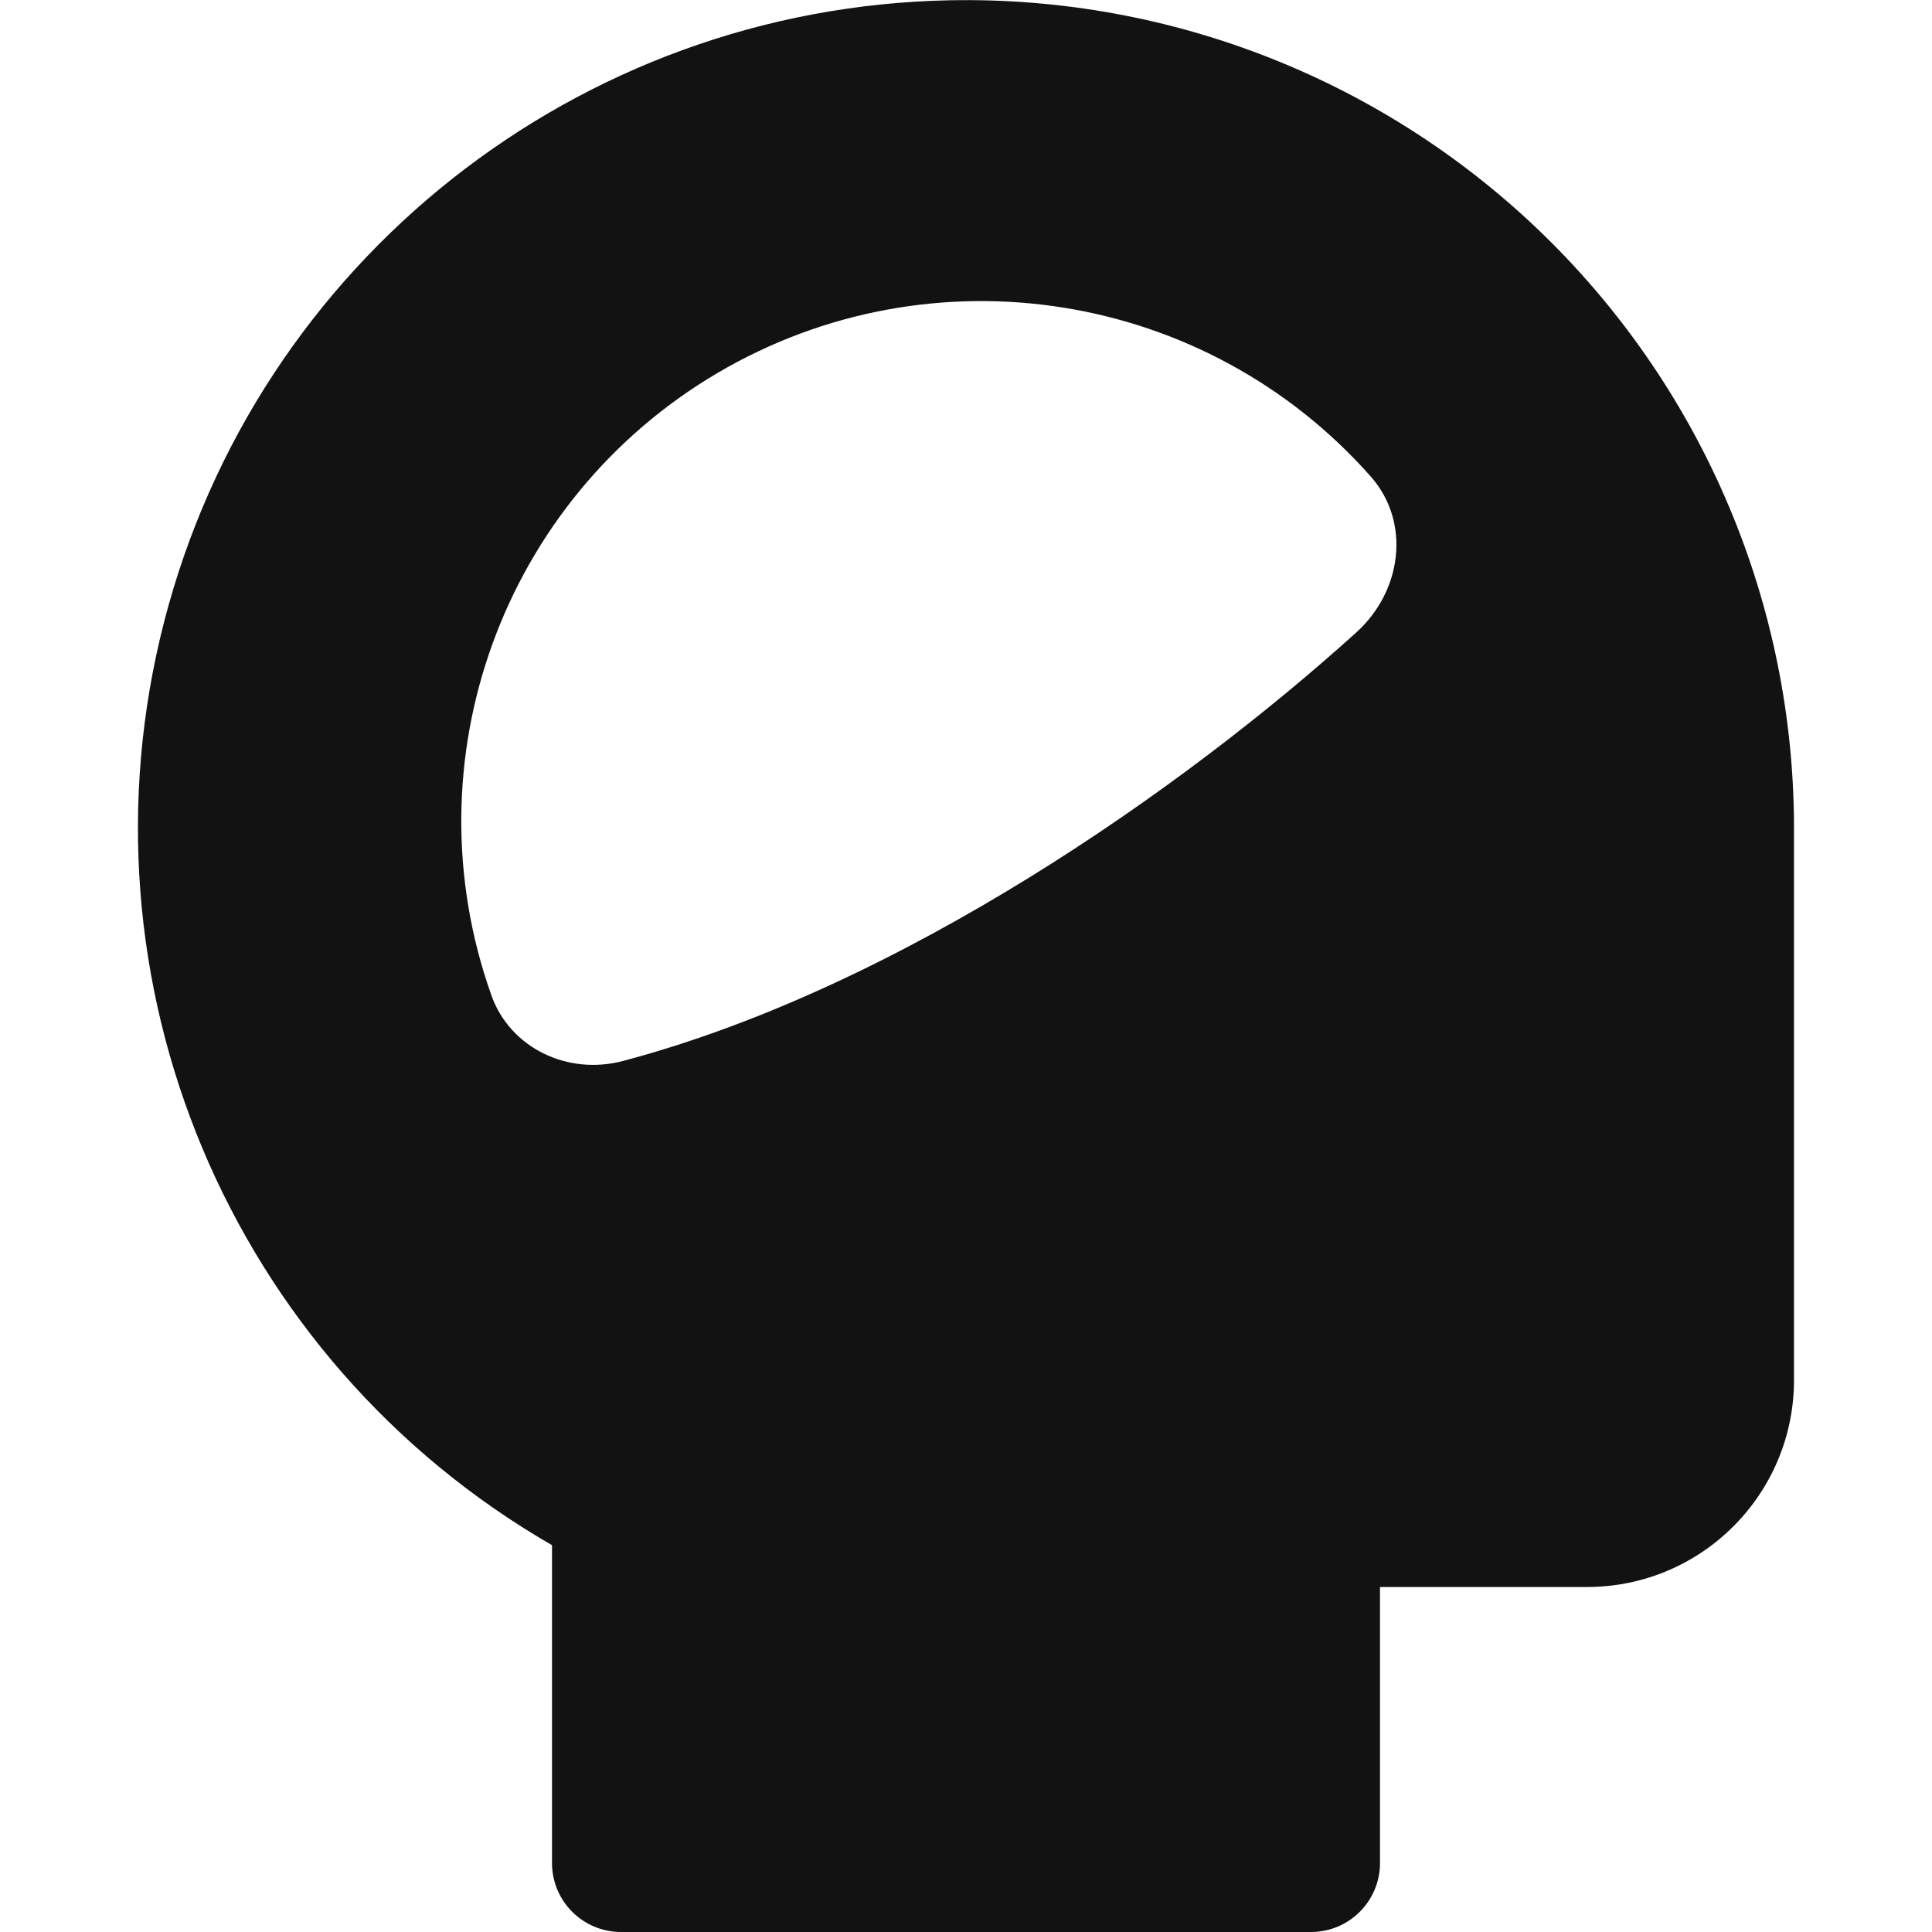
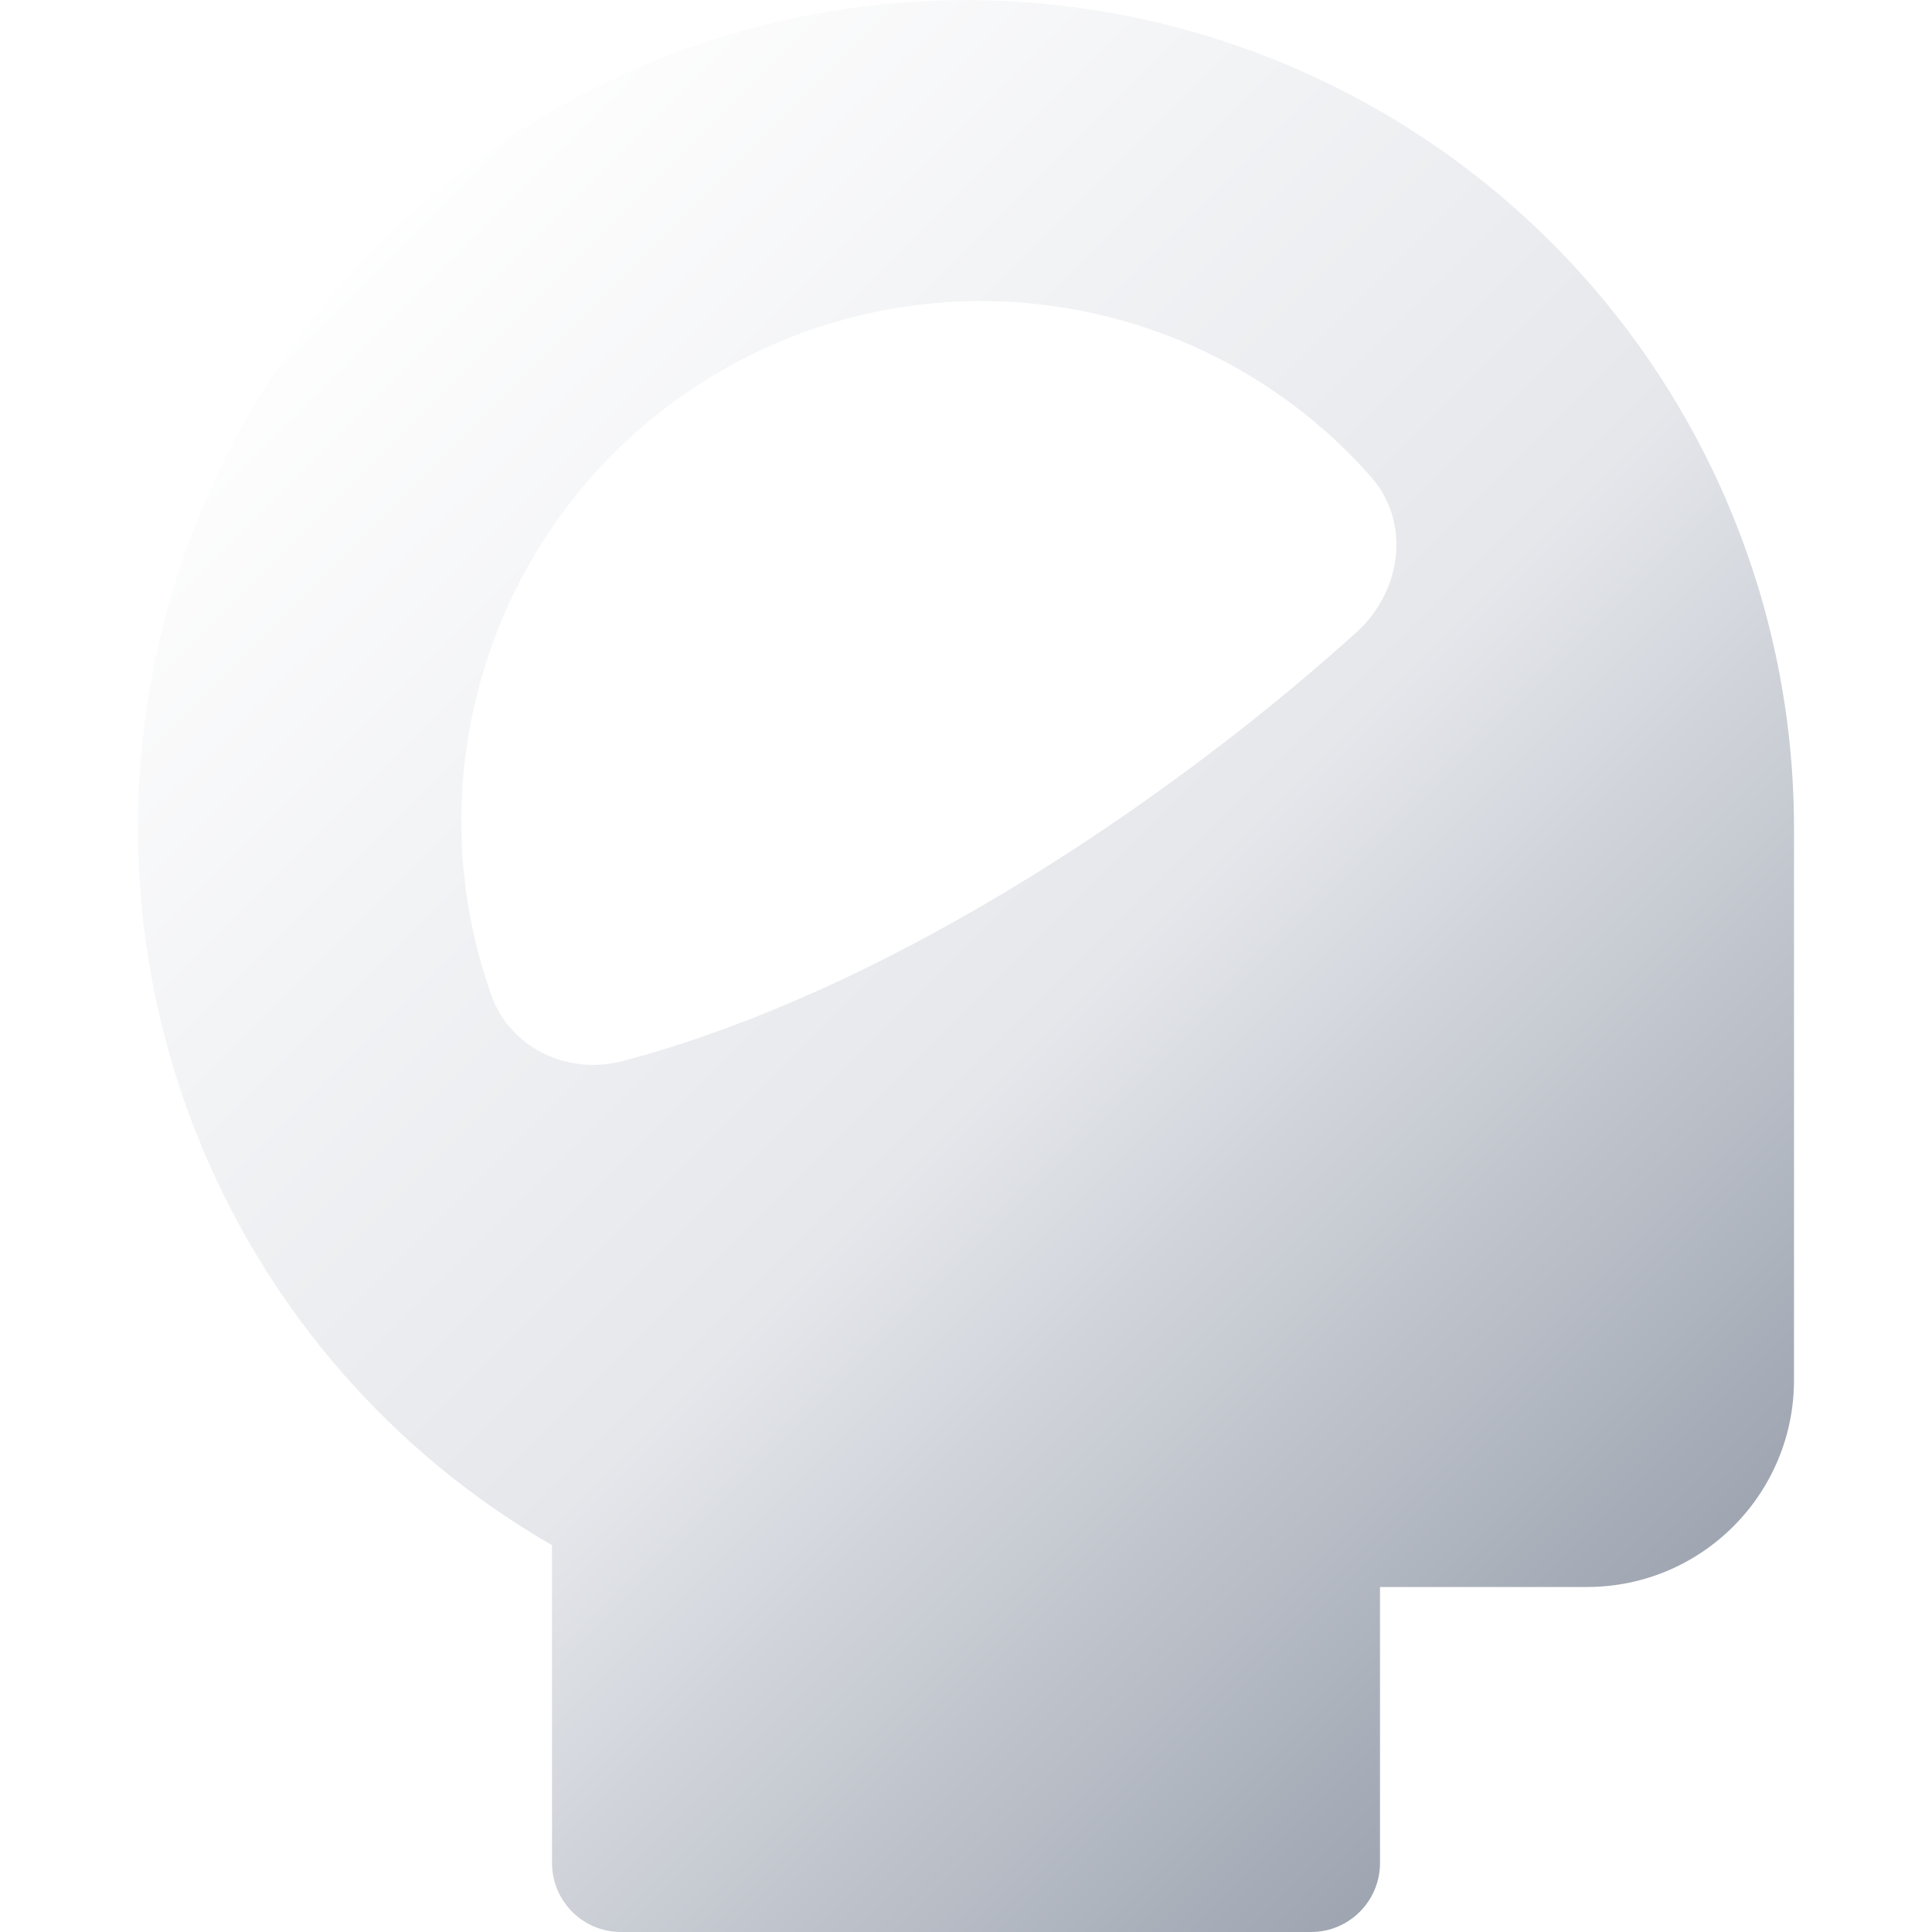
<svg xmlns="http://www.w3.org/2000/svg" width="96" height="96" viewBox="0 0 14 14">
-   <path fill="#121212" fill-rule="evenodd" d="M6.883.002A6 6 0 0 1 13 6v4a1.5 1.5 0 0 1-1.5 1.5H10v2a.5.5 0 0 1-.5.5h-5a.5.5 0 0 1-.5-.5v-2.303A6 6 0 0 1 6.883.002M3.56 7.21a3.768 3.768 0 0 1 6.373-3.757c.294.334.225.832-.105 1.13C8.582 5.71 6.53 7.154 4.515 7.688c-.398.106-.817-.09-.955-.477Z" clip-rule="evenodd" />
+   <defs>
+     <linearGradient id="brain-gradient" x1="2" y1="2" x2="12" y2="12" gradientUnits="userSpaceOnUse">
+       <stop offset="0%" stop-color="#ffffff" />
+       <stop offset="55%" stop-color="#e5e7eb" />
+       <stop offset="100%" stop-color="#9ca3af" />
+     </linearGradient>
+   </defs>
+   <path fill="url(#brain-gradient)" fill-rule="evenodd" d="M6.883.002A6 6 0 0 1 13 6v4a1.5 1.5 0 0 1-1.5 1.5H10v2a.5.5 0 0 1-.5.5h-5a.5.5 0 0 1-.5-.5v-2.303A6 6 0 0 1 6.883.002M3.56 7.21a3.768 3.768 0 0 1 6.373-3.757c.294.334.225.832-.105 1.13C8.582 5.71 6.53 7.154 4.515 7.688c-.398.106-.817-.09-.955-.477Z" clip-rule="evenodd" />
</svg>
